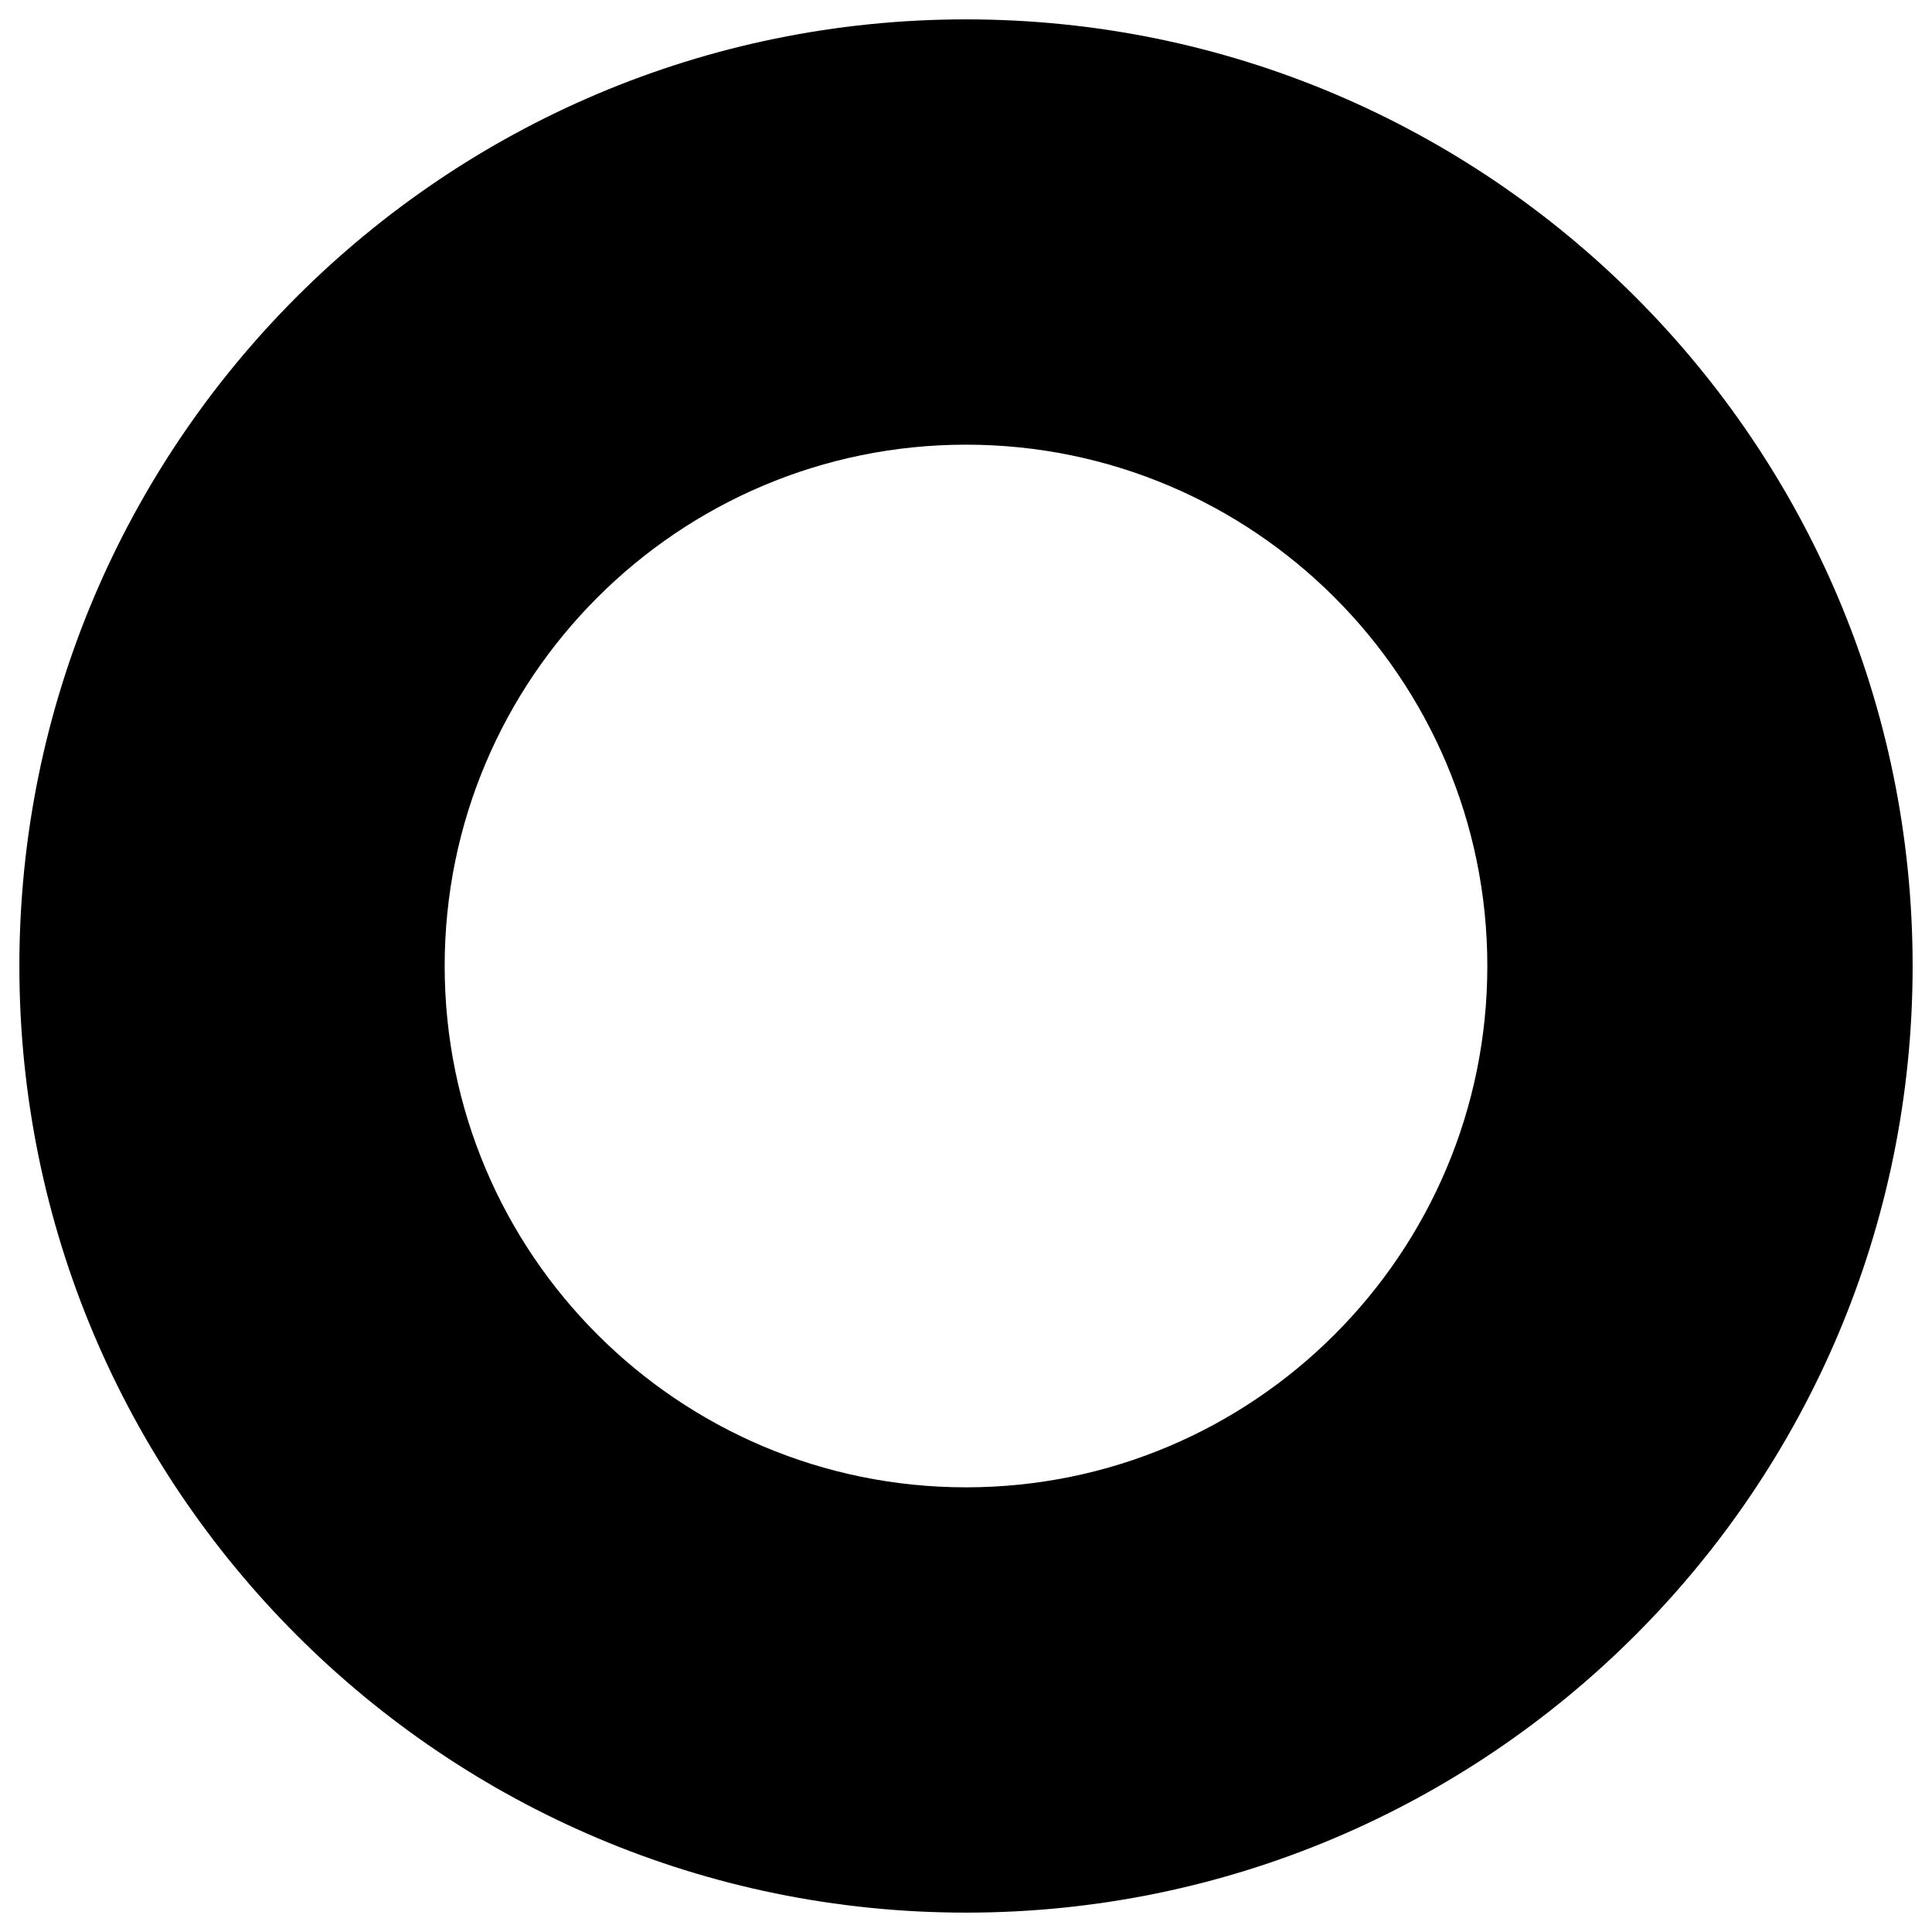
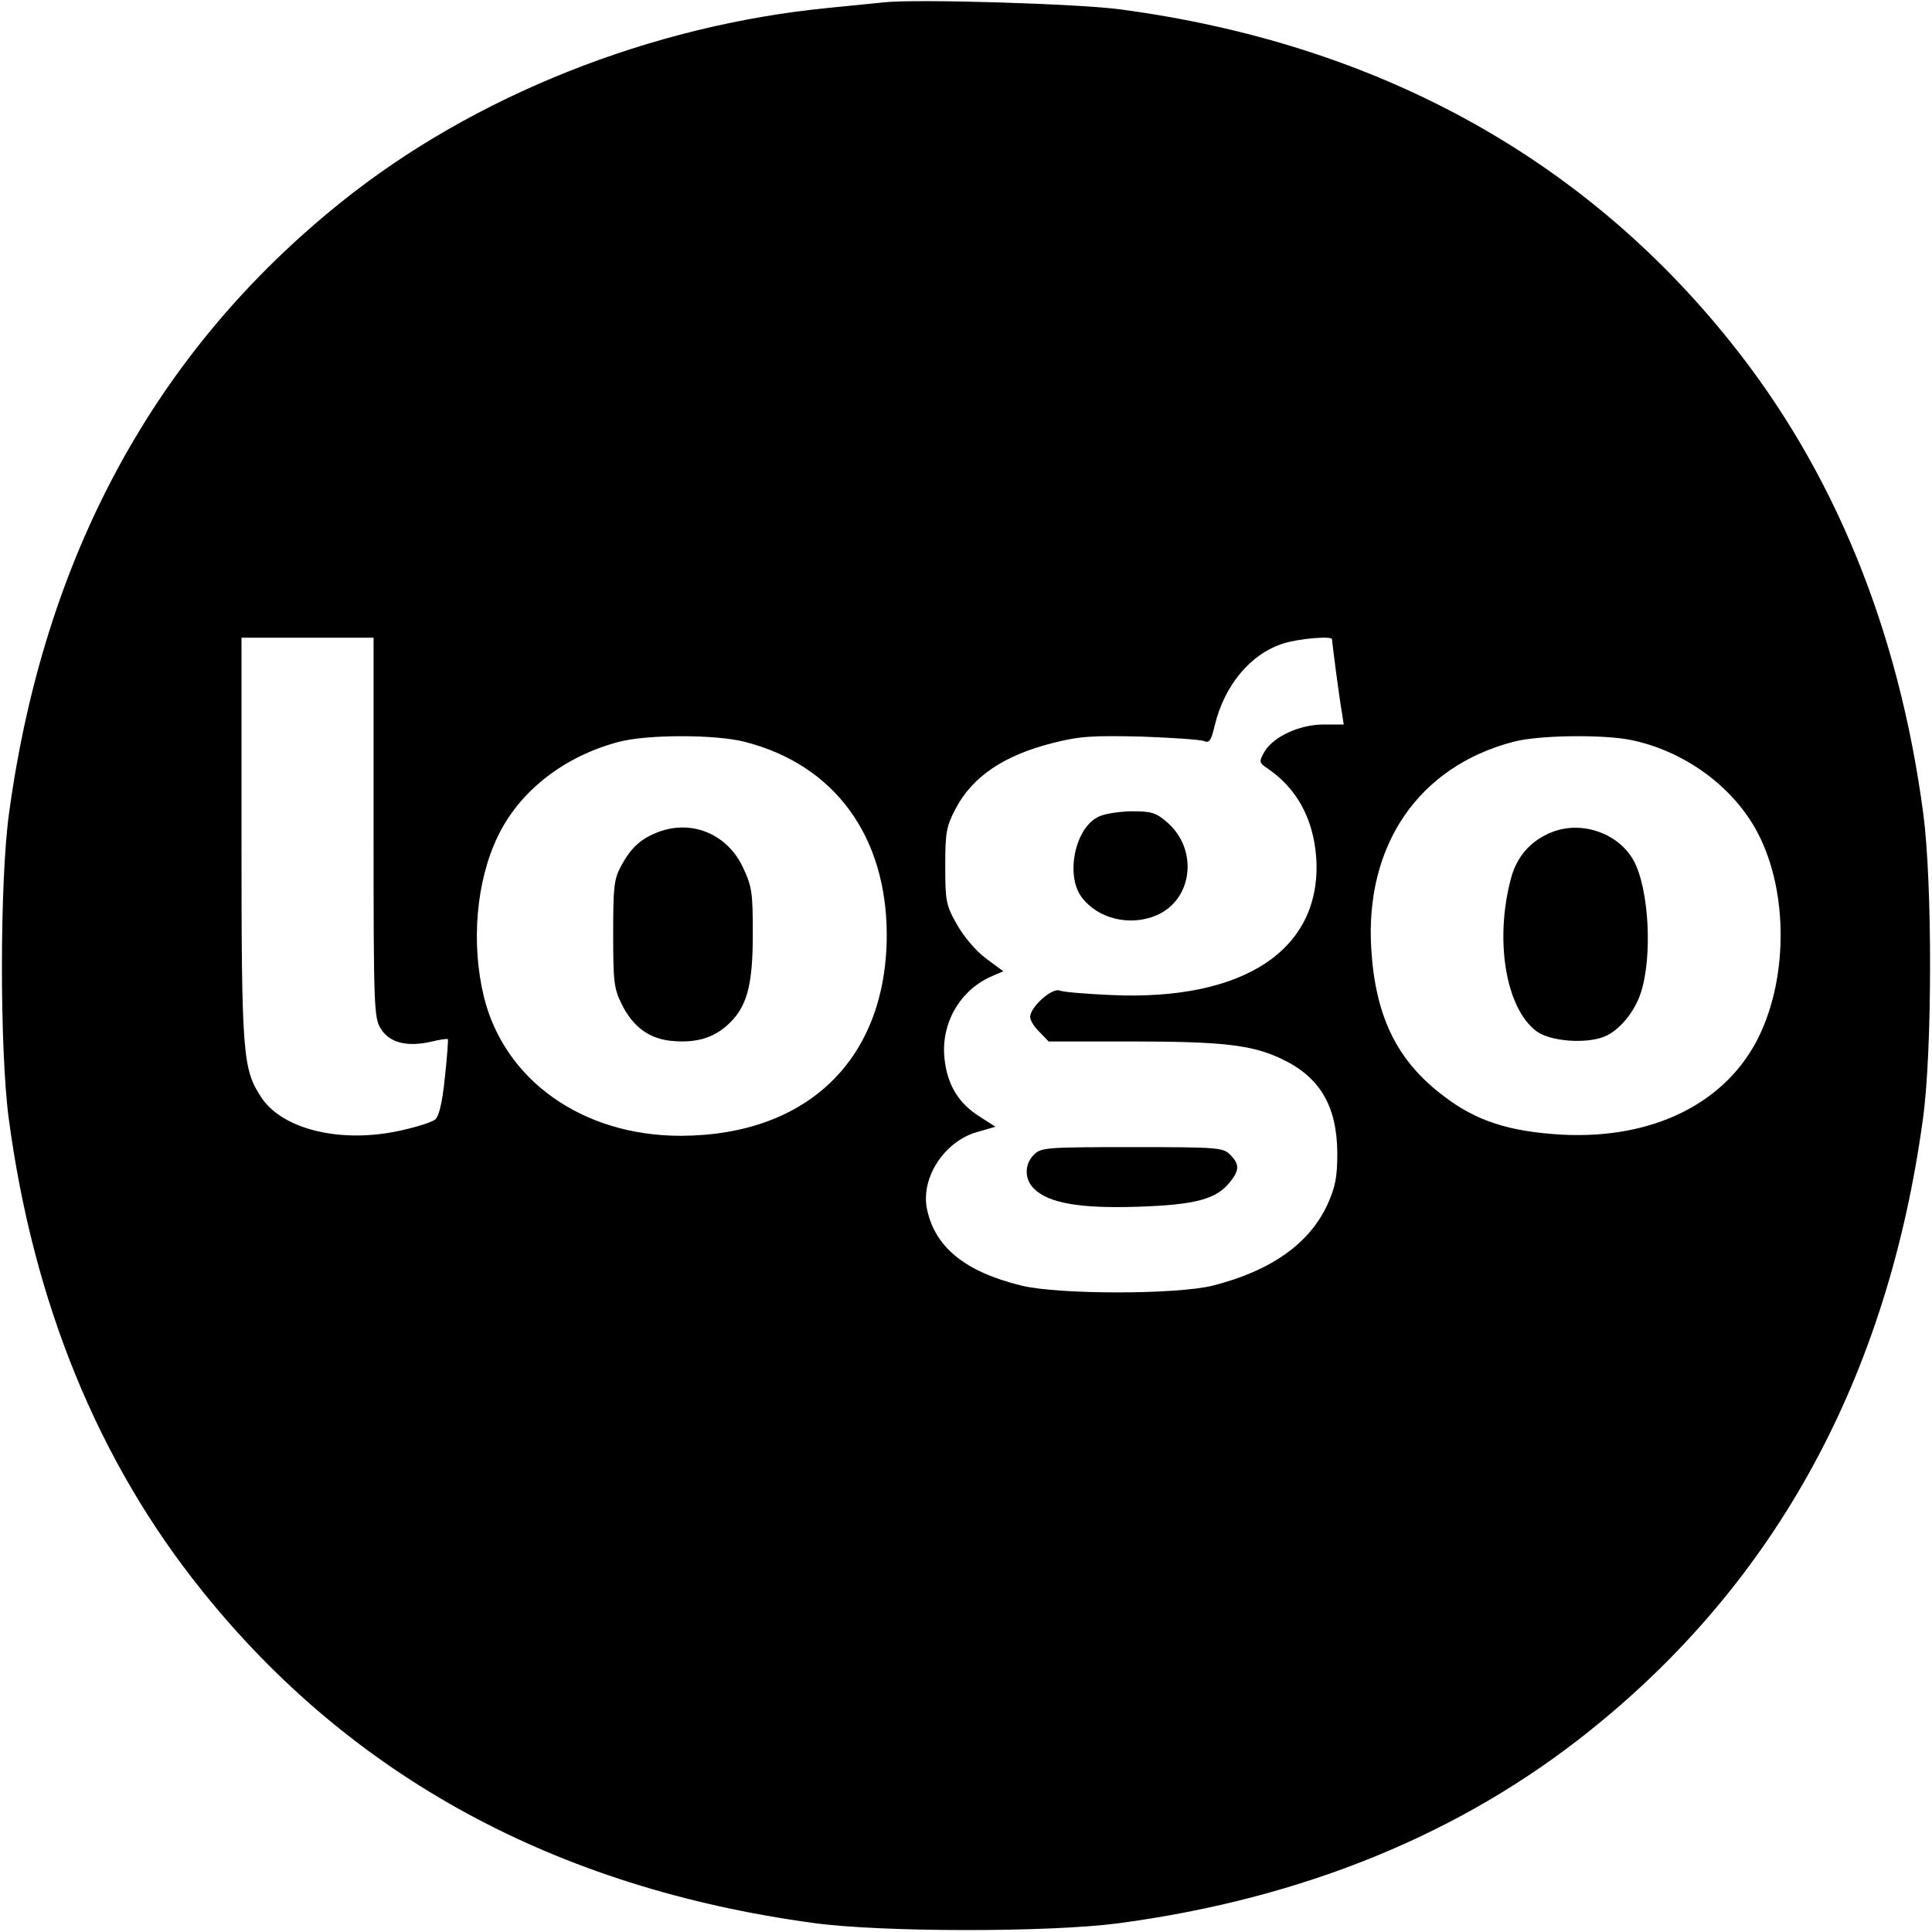
- <svg xmlns="http://www.w3.org/2000/svg" viewBox="0 0 960 960" fill-rule="evenodd" clip-rule="evenodd">
-   <path d="M480 9.626c259.607 0 470.374 210.767 470.374 470.374s-210.767 470.374-470.374 470.374-470.374-210.767-470.374-470.374 210.767-470.374 470.374-470.374zm0 211.328c142.971 0 259.046 116.075 259.046 259.046s-116.075 259.046-259.046 259.046-259.046-116.075-259.046-259.046 116.075-259.046 259.046-259.046z" />
+ <svg xmlns="http://www.w3.org/2000/svg" version="1.0" width="512pt" height="512pt" viewBox="0 0 512 512" preserveAspectRatio="xMidYMid meet">
+   <g transform="translate(0,512) scale(0.1,-0.1)" fill="#000000" stroke="none">
+     <path d="M2345 5114 c-22 -2 -89 -9 -150 -15 -470 -46 -940 -233 -1290 -514 -493 -395 -788 -937 -881 -1620 -25 -180 -25 -626 -1 -808 65 -489 237 -910 512 -1252 395 -493 937 -788 1620 -881 180 -25 626 -25 808 -1 489 65 910 237 1252 512 493 395 788 937 881 1620 25 180 25 626 1 808 -65 489 -237 910 -512 1252 -394 492 -942 790 -1615 880 -109 15 -538 28 -625 19z m-1355 -2186 c0 -477 1 -505 19 -534 23 -37 68 -49 132 -35 24 6 45 9 46 7 1 -1 -2 -47 -8 -101 -7 -69 -16 -104 -26 -112 -9 -7 -50 -20 -91 -29 -157 -35 -312 2 -369 87 -50 76 -53 111 -53 687 l0 532 175 0 175 0 0 -502z m2540 498 c0 -8 20 -161 26 -193 l5 -33 -53 0 c-64 0 -133 -32 -157 -72 -15 -27 -15 -29 9 -45 77 -53 120 -132 128 -234 17 -243 -188 -382 -543 -366 -66 3 -128 8 -137 12 -20 8 -78 -44 -78 -70 0 -9 11 -27 25 -40 l24 -25 218 0 c243 0 321 -9 399 -46 102 -48 147 -125 148 -249 0 -65 -5 -90 -26 -137 -48 -104 -150 -176 -304 -215 -96 -24 -408 -24 -507 0 -151 37 -231 103 -251 206 -15 83 49 179 137 202 l45 13 -42 27 c-56 35 -86 85 -93 154 -10 94 42 183 128 219 l28 12 -46 34 c-27 20 -59 58 -77 90 -29 51 -31 62 -31 155 0 89 3 105 27 151 45 86 128 142 258 175 71 18 104 20 234 17 83 -3 158 -8 167 -12 14 -6 19 2 28 41 26 108 96 191 183 218 41 13 128 20 128 11z m-1556 -272 c238 -61 376 -250 376 -513 -1 -327 -209 -530 -546 -531 -260 0 -468 147 -522 370 -34 141 -20 305 37 423 57 120 176 213 321 251 76 20 256 20 334 0z m2348 5 c142 -29 272 -124 336 -246 83 -158 81 -396 -5 -556 -90 -166 -279 -256 -513 -244 -140 8 -228 36 -315 103 -123 93 -180 210 -191 389 -17 275 125 483 376 549 66 18 238 20 312 5z" />
+     <path d="M2908 2954 c-60 -32 -84 -154 -42 -211 42 -57 127 -79 198 -49 96 40 113 173 30 246 -31 27 -42 30 -97 30 -35 -1 -74 -7 -89 -16z" />
+     <path d="M2740 2060 c-25 -25 -26 -64 0 -90 38 -38 120 -53 274 -48 155 5 210 20 246 66 25 31 25 47 0 72 -19 19 -33 20 -260 20 -227 0 -241 -1 -260 -20z" />
+     <path d="M1747 2916 c-48 -18 -74 -41 -101 -91 -19 -35 -21 -56 -21 -180 0 -127 2 -145 23 -187 29 -58 70 -89 127 -96 64 -7 111 5 150 39 54 47 70 104 70 244 0 109 -2 125 -26 176 -41 88 -134 127 -222 95z" />
+     <path d="M4116 2916 c-56 -21 -95 -63 -111 -121 -45 -165 -15 -347 67 -408 37 -27 131 -34 180 -14 39 16 79 64 96 115 32 96 22 278 -19 352 -40 71 -134 105 -213 76z" />
+   </g>
</svg>
